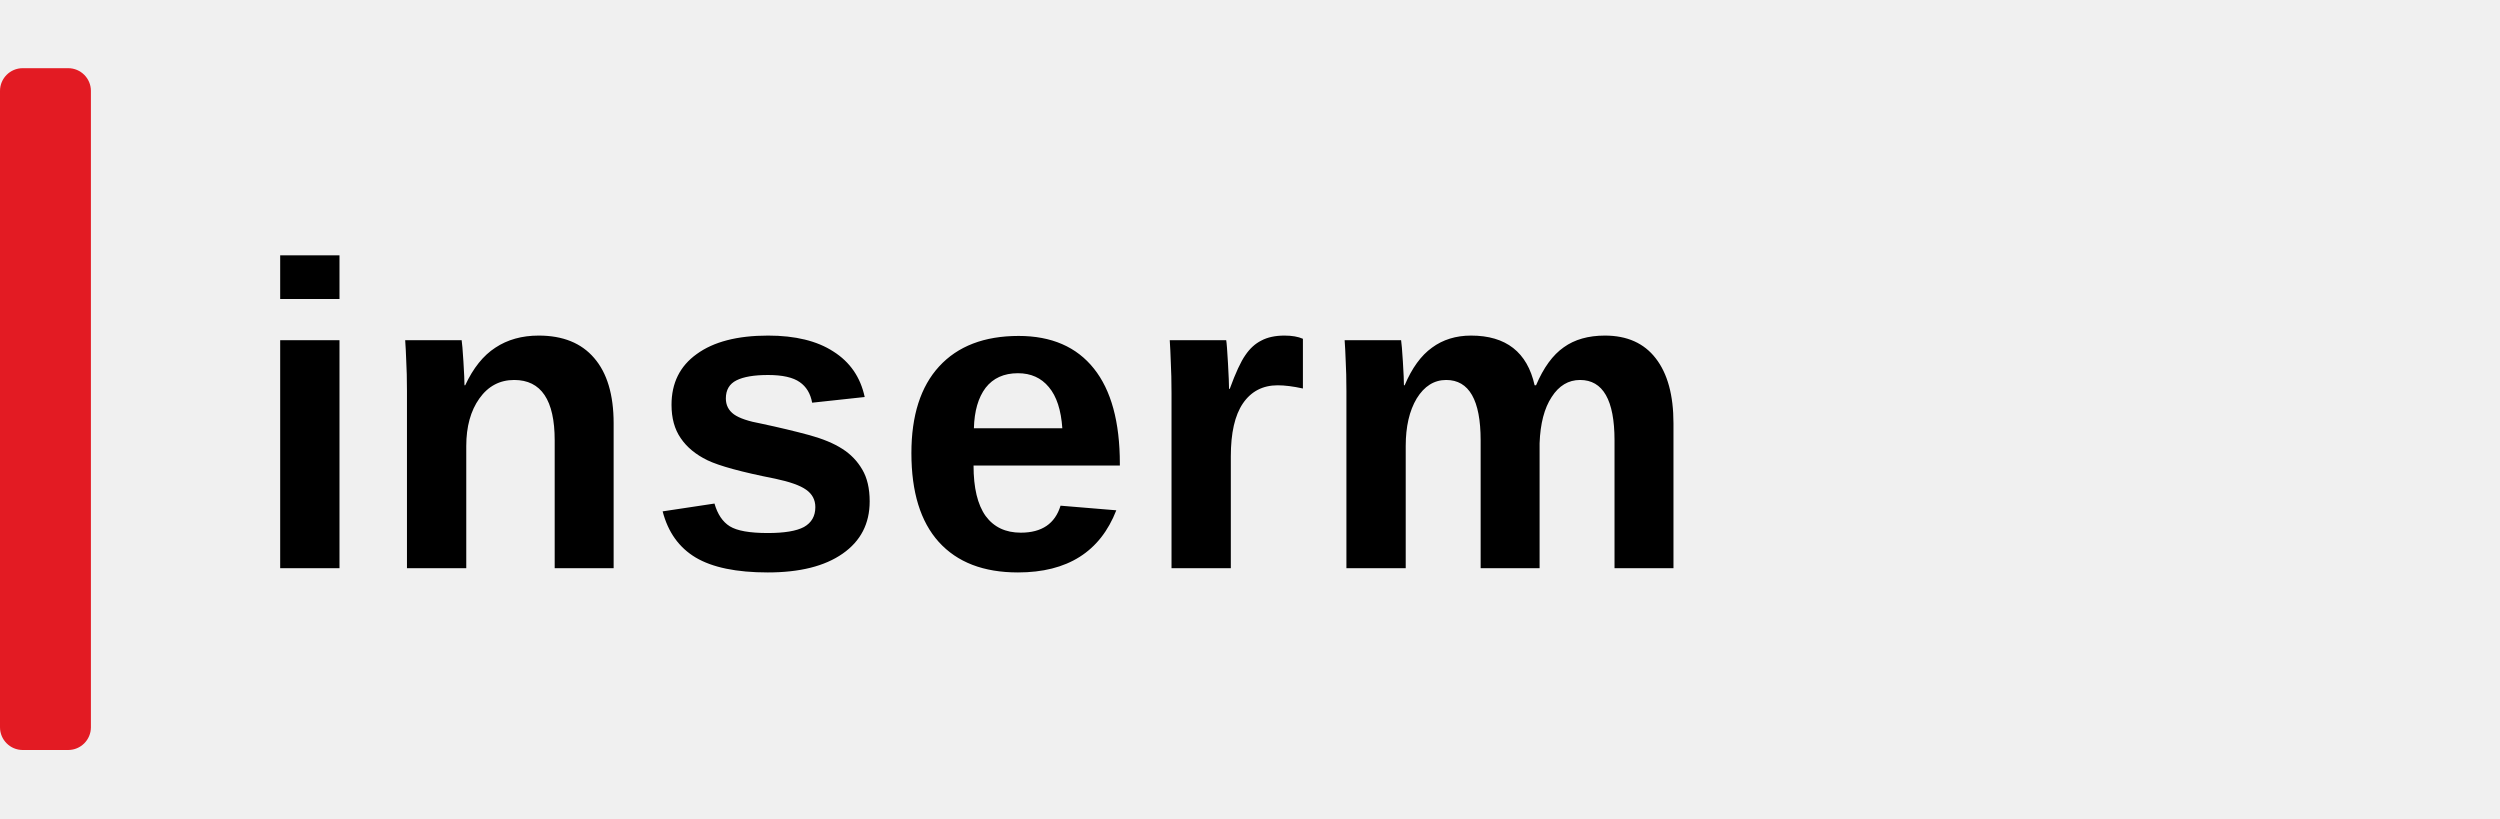
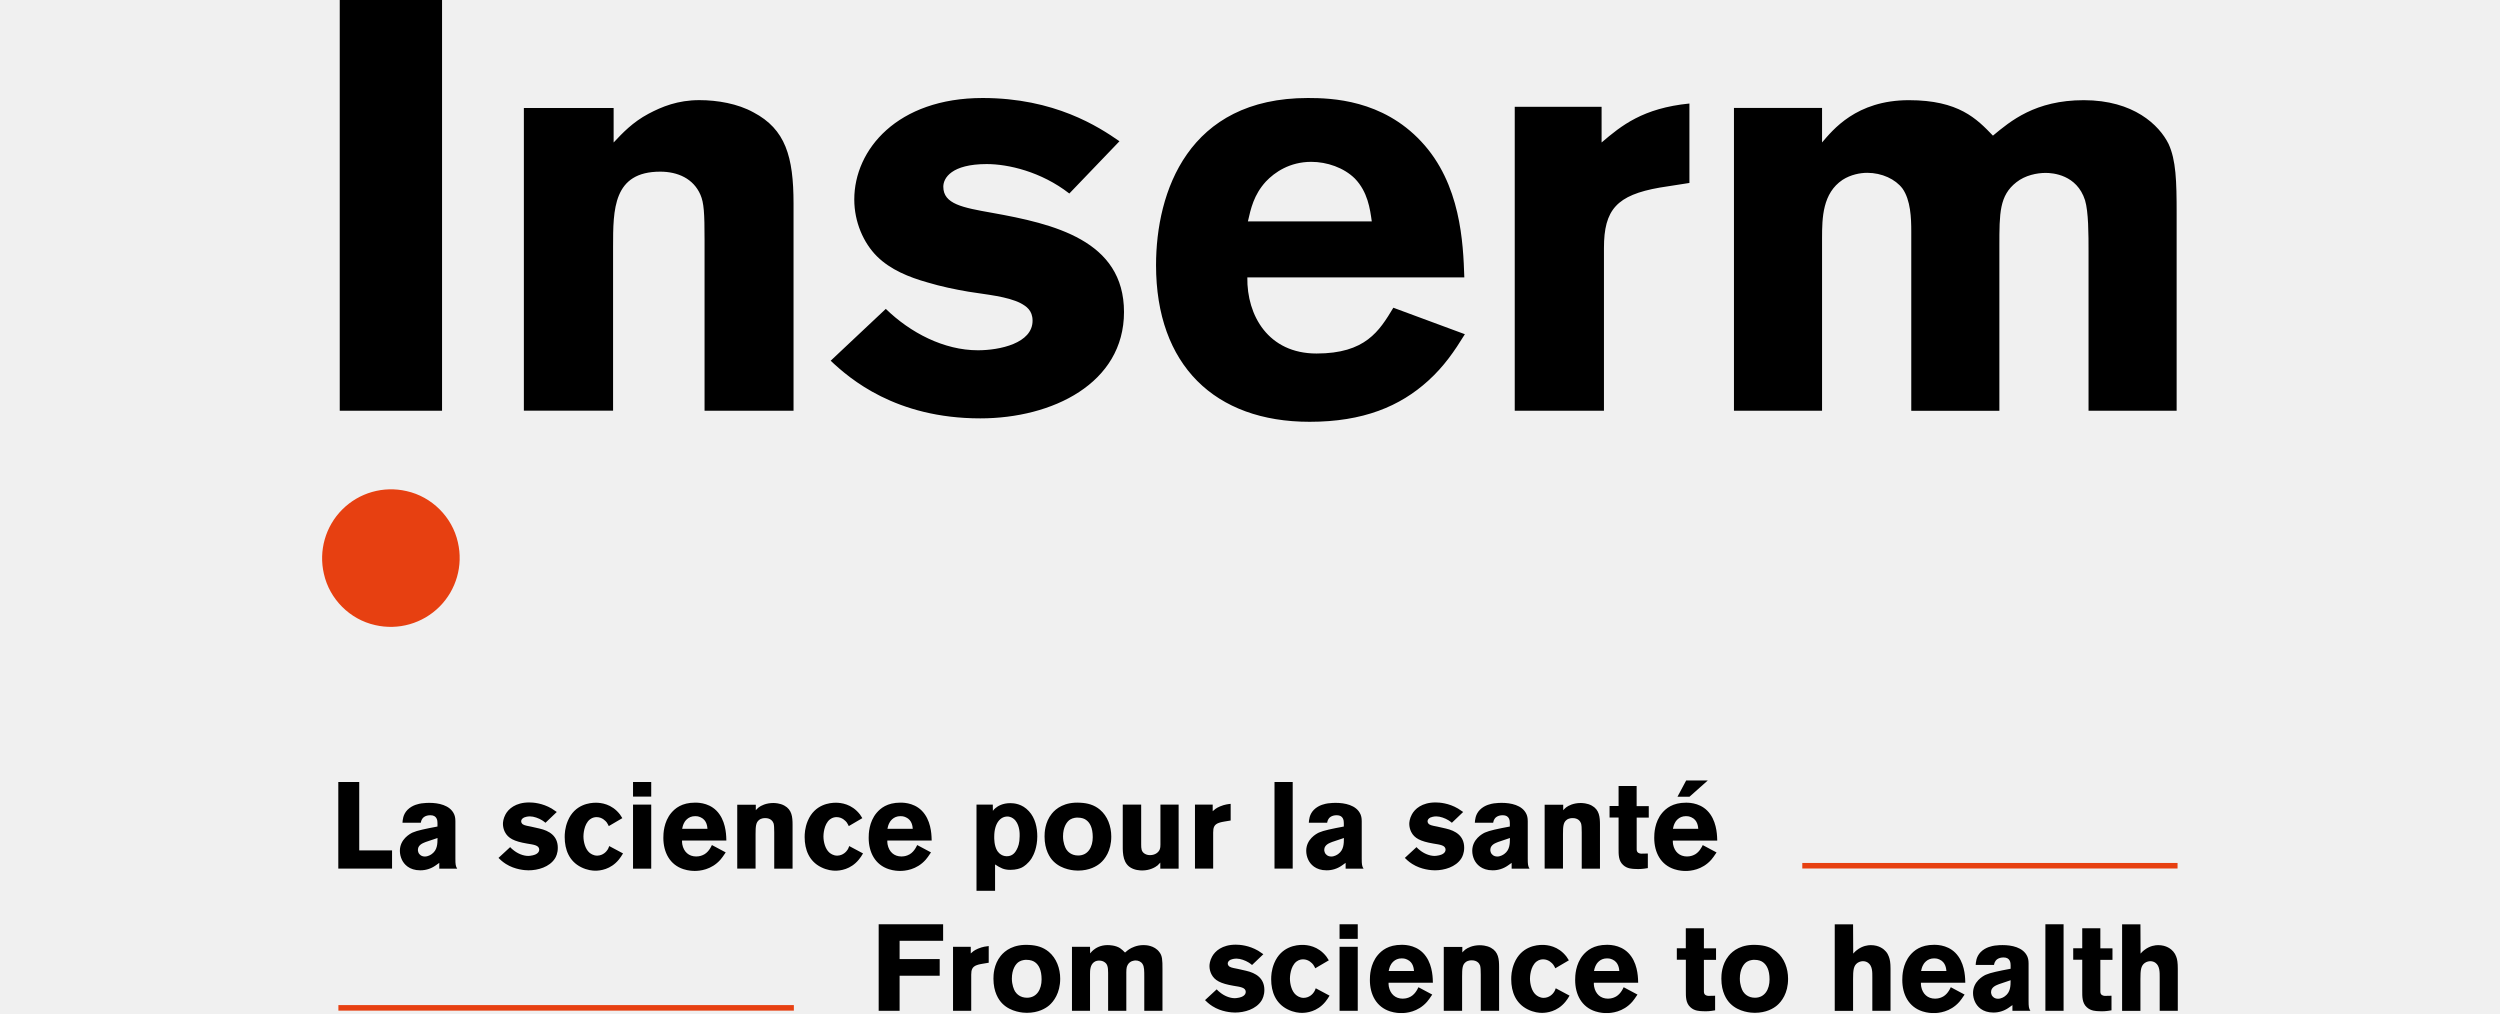
- <svg xmlns="http://www.w3.org/2000/svg" viewBox="0 0 110 36" width="110" height="36">
-   <rect x="0" y="3" width="4" height="30" fill="#e31b23" rx="1" />
-   <text x="11" y="25" font-family="Arial, Helvetica, sans-serif" font-size="19" font-weight="800" letter-spacing="0.3" fill="currentColor">inserm</text>
+ <svg xmlns="http://www.w3.org/2000/svg" xmlns:xlink="http://www.w3.org/1999/xlink" viewBox="0 0 540 218.829" version="1.1" width="540" height="218.829">
+   <defs>
+     <path id="a" d="M 0,219 H 539.31 V 0.17 H 0 Z" />
+   </defs>
+   <g fill="none" fill-rule="evenodd" transform="translate(-138.4619,-1.001)">
+     <g transform="translate(69.57596)">
+       <path fill="#000000" d="m 142.27,89.72 h 22.099 V 1.001 H 142.27 Z" />
+       <g transform="translate(0,0.83)">
+         <path fill="#000000" d="m 201.44,30.94 c 1.89,-2.02 4.11,-4.38 7.53,-6.2 2.89,-1.53 6.32,-2.94 10.97,-2.94 3.9,0 8.3,0.76 11.69,2.64 6.91,3.64 8.66,9.53 8.66,19.7 V 88.89 H 221.07 V 52.04 c 0,-5.89 -0.13,-8.02 -0.88,-9.78 -1.51,-3.51 -4.91,-5.01 -8.69,-5.01 -10.19,0 -10.19,8.15 -10.19,16.29 V 88.88 H 182.04 V 23.5 h 19.39 v 7.44 z m 58.78,35.95 c 5.28,5.14 12.54,8.94 19.9,8.94 4.69,0 11.8,-1.5 11.8,-6.39 0,-2.26 -1.4,-3.13 -2.54,-3.76 -2.92,-1.5 -7.48,-1.88 -11.29,-2.5 -2.92,-0.5 -5.96,-1.13 -8.85,-2 -4.02,-1.13 -8.03,-2.76 -10.93,-5.64 -2.89,-2.88 -4.9,-7.39 -4.9,-12.28 0,-10.78 9.3,-21.92 27.73,-21.92 15.54,0 25.05,6.21 29.55,9.34 l -10.83,11.29 c -6.12,-4.76 -13.27,-6.36 -17.83,-6.36 -7.61,0 -9.39,3.01 -9.39,4.89 0,3.76 4.19,4.51 10.53,5.64 13.25,2.38 28.5,5.89 28.5,21.43 0,15.43 -15.5,22.97 -31.04,22.97 -18.29,0 -28.18,-8.55 -32.32,-12.45 z m 109.63,-0.25 c -3.04,5.05 -6.03,9.89 -16.59,9.89 -10.43,0 -15.08,-8.22 -14.95,-16.44 h 46.87 c -0.25,-7.43 -0.75,-20.21 -9.3,-29.34 -8.41,-9.03 -19.32,-9.41 -24.49,-9.41 -25.88,0 -32.8,20.29 -32.8,36.11 0,21.56 12.67,33.83 33.17,33.83 11.57,0 19.53,-3.33 25.64,-8.89 3.4,-3.09 5.62,-6.33 7.9,-10.03 z M 338.43,48 c 0.63,-2.75 1.26,-5.74 3.89,-8.62 1.89,-2 5.15,-4.25 9.8,-4.25 3.39,0 7.04,1.25 9.43,3.62 2.76,2.87 3.26,6.5 3.64,9.24 h -26.76 z m 76.41,-17.06 c 4.27,-3.65 8.92,-7.41 18.96,-8.41 v 17.16 l -6.41,1 c -9.29,1.63 -12.05,4.76 -12.05,13.04 V 88.89 H 396.07 V 23.24 h 18.76 v 7.7 z m 47.6,0.01 c 2.29,-2.64 7.35,-9.14 18.76,-9.14 10.78,0 14.66,4.02 18.16,7.66 3.79,-3.14 9.11,-7.66 19.63,-7.66 10.78,0 16.29,5.4 18.29,9.42 1.63,3.52 1.76,8.03 1.76,15.05 V 88.89 H 520.01 V 54.56 c 0,-3.76 0,-8.65 -0.76,-11.15 -1.77,-5.51 -6.97,-5.89 -8.49,-5.89 -1.9,0 -4.44,0.51 -6.33,2.01 -3.68,2.88 -3.68,6.64 -3.68,13.78 V 88.9 H 481.72 V 50.17 c 0,-2.89 -0.13,-6.77 -1.9,-9.28 -1.52,-2.01 -4.44,-3.39 -7.61,-3.39 -1.52,0 -3.55,0.38 -5.32,1.51 -4.31,2.88 -4.44,8.14 -4.44,12.59 V 88.89 H 443.42 V 23.48 h 19.03 v 7.47 z" />
+         <path fill="#e74011" d="m 156.71,106.25 a 14.88,14.88 0 0 0 -17.86,17.87 c 1.21,5.46 5.61,9.86 11.07,11.07 a 14.886,14.886 0 0 0 17.87,-17.87 c -1.21,-5.46 -5.62,-9.86 -11.08,-11.07" />
+         <mask id="b" fill="#ffffff">
+           <use xlink:href="#a" x="0" y="0" width="100%" height="100%" />
+         </mask>
+         <path fill="#000000" d="m 141.96,187.79 v -18.7 h 4.52 v 14.76 h 7.09 v 3.94 z m 18.88,-5.75 c -0.15,0.05 -0.31,0.11 -0.46,0.19 -0.98,0.42 -1.23,1.01 -1.23,1.54 0,0.08 0.03,0.37 0.15,0.64 0.15,0.27 0.54,0.77 1.36,0.77 0.72,0 1.34,-0.42 1.52,-0.56 1.16,-0.85 1.21,-2.15 1.21,-3.44 z m 2.93,5.75 v -1.24 c -0.28,0.21 -0.54,0.4 -0.82,0.58 a 5.634,5.634 0 0 1 -3.29,1.03 c -2.41,0 -3.52,-1.35 -3.96,-2.28 a 4.55,4.55 0 0 1 -0.44,-1.93 c 0,-2.49 2.16,-3.68 2.75,-3.95 1,-0.45 2.83,-0.82 5.37,-1.3 v -0.77 c 0,-0.48 -0.08,-1.67 -1.52,-1.67 -1.16,0 -1.7,0.56 -1.9,1.01 -0.05,0.11 -0.13,0.32 -0.18,0.61 h -3.96 c 0.05,-0.56 0.08,-1.75 1.08,-2.78 1.1,-1.11 2.57,-1.32 3.03,-1.4 0.77,-0.11 1.41,-0.11 1.72,-0.11 1.88,0 4.42,0.45 5.32,2.44 0.15,0.37 0.28,0.74 0.28,1.54 v 8.08 c 0,1.19 0.05,1.64 0.39,2.15 h -3.87 z m 24.97,-2.17 c -1.18,1.83 -3.65,2.54 -5.68,2.54 -0.72,0 -2.95,-0.13 -4.91,-1.38 -0.8,-0.5 -1.34,-1.06 -1.59,-1.3 l 2.52,-2.33 c 0.23,0.24 0.46,0.48 0.72,0.66 0.87,0.71 2.08,1.24 3.19,1.24 0.18,0 0.54,-0.03 0.98,-0.13 0.59,-0.13 1.39,-0.48 1.39,-1.24 -0.03,-0.95 -1.21,-1.06 -2.65,-1.3 -2.8,-0.48 -4.08,-1.14 -4.78,-2.52 a 3.988,3.988 0 0 1 -0.41,-1.72 c 0,-0.37 0.08,-1.19 0.56,-2.07 0.62,-1.14 2.13,-2.57 5.11,-2.57 0.85,0 2.83,0.13 4.86,1.32 0.39,0.24 0.75,0.48 1.1,0.74 l -2.44,2.33 c -0.23,-0.19 -0.46,-0.37 -0.72,-0.53 -0.72,-0.45 -1.8,-0.85 -2.65,-0.85 -0.57,0 -1.08,0.16 -1.26,0.24 -0.49,0.24 -0.62,0.58 -0.62,0.82 0,0.27 0.15,0.5 0.36,0.66 0.39,0.27 1.36,0.4 1.8,0.5 l 1.77,0.4 c 2.13,0.48 3.98,1.59 3.98,4.16 0.01,1.16 -0.4,1.99 -0.63,2.33 m 13.8,0.24 c -1.77,2.15 -4.06,2.38 -5.03,2.38 -0.59,0 -1.77,-0.08 -3.13,-0.77 -2.52,-1.27 -3.52,-3.73 -3.52,-6.49 0,-0.63 0.03,-1.96 0.67,-3.5 1.51,-3.63 4.83,-3.92 6.06,-3.92 1.05,0 3.42,0.21 5.21,2.54 0.15,0.21 0.26,0.37 0.51,0.79 l -2.93,1.72 c -0.03,-0.08 -0.23,-0.5 -0.44,-0.8 -0.23,-0.29 -0.98,-1.14 -2.18,-1.14 -0.28,0 -0.85,0.03 -1.44,0.48 -1.36,1.06 -1.41,3.42 -1.41,3.68 0,1.19 0.39,2.73 1.28,3.5 0.26,0.21 0.82,0.66 1.7,0.66 1.28,-0.03 1.98,-0.9 2.21,-1.25 0.13,-0.21 0.23,-0.37 0.38,-0.82 l 2.98,1.59 c -0.28,0.47 -0.59,0.95 -0.92,1.35 m 3.08,1.94 h 3.93 v -13.83 h -3.93 z m 0,-15.56 h 3.93 v -3.15 h -3.93 z m 14.62,4.48 c -0.54,-0.26 -0.98,-0.26 -1.21,-0.26 -1.57,0 -2.29,1.19 -2.49,1.67 -0.1,0.24 -0.21,0.53 -0.31,1.06 h 5.47 c -0.05,-0.46 -0.12,-1.86 -1.46,-2.47 z m -4.03,5.01 c 0,0.13 -0.03,0.45 0.05,0.82 0.31,1.62 1.41,2.62 3.01,2.62 0.23,0 0.75,-0.03 1.28,-0.24 1.34,-0.48 1.93,-1.88 2.11,-2.23 l 2.98,1.59 c -0.54,0.82 -0.82,1.19 -1.13,1.56 -1.98,2.25 -4.55,2.44 -5.55,2.44 -0.41,0 -1.36,-0.03 -2.42,-0.37 -2.98,-0.95 -4.37,-3.65 -4.37,-6.78 0,-0.85 0.05,-3.42 1.72,-5.4 0.82,-0.95 2.23,-2.2 5.16,-2.2 0.9,0 3.57,0.11 5.24,2.52 1.52,2.15 1.46,5.01 1.49,5.67 z m 19.91,6.06 v -7.81 c 0,-0.93 -0.03,-1.62 -0.15,-1.99 -0.18,-0.48 -0.67,-1.11 -1.8,-1.11 -0.18,0 -0.85,0 -1.34,0.42 -0.67,0.53 -0.74,1.38 -0.74,3.02 v 7.47 h -3.96 v -13.8 h 4.01 v 1.19 c 0.13,-0.13 0.28,-0.34 0.62,-0.61 0.49,-0.37 1.57,-0.95 3.16,-0.95 0.31,0 1.44,0.03 2.39,0.56 1.64,0.9 1.77,2.46 1.77,4.16 v 9.46 h -3.96 z m 18.26,-1.93 c -1.77,2.15 -4.06,2.38 -5.04,2.38 -0.59,0 -1.77,-0.08 -3.13,-0.77 -2.52,-1.27 -3.52,-3.73 -3.52,-6.49 0,-0.63 0.03,-1.96 0.67,-3.5 1.52,-3.63 4.83,-3.92 6.06,-3.92 1.05,0 3.42,0.21 5.22,2.54 0.15,0.21 0.26,0.37 0.51,0.79 l -2.93,1.72 c -0.03,-0.08 -0.23,-0.5 -0.44,-0.8 -0.23,-0.29 -0.98,-1.14 -2.18,-1.14 -0.28,0 -0.85,0.03 -1.44,0.48 -1.36,1.06 -1.41,3.42 -1.41,3.68 0,1.19 0.39,2.73 1.28,3.5 0.26,0.21 0.82,0.66 1.7,0.66 1.28,-0.03 1.98,-0.9 2.21,-1.25 0.13,-0.21 0.23,-0.37 0.38,-0.82 l 2.98,1.59 c -0.27,0.47 -0.58,0.95 -0.92,1.35 m 10.2,-9.14 c -0.54,-0.26 -0.98,-0.26 -1.21,-0.26 -1.57,0 -2.29,1.19 -2.49,1.67 -0.1,0.24 -0.21,0.53 -0.31,1.06 h 5.47 c -0.04,-0.46 -0.12,-1.86 -1.46,-2.47 z m -4.03,5.01 c 0,0.13 -0.03,0.45 0.05,0.82 0.31,1.62 1.41,2.62 3.01,2.62 0.23,0 0.75,-0.03 1.28,-0.24 1.34,-0.48 1.93,-1.88 2.11,-2.23 l 2.98,1.59 c -0.54,0.82 -0.82,1.19 -1.13,1.56 -1.98,2.25 -4.55,2.44 -5.55,2.44 -0.41,0 -1.36,-0.03 -2.41,-0.37 -2.98,-0.95 -4.37,-3.65 -4.37,-6.78 0,-0.85 0.05,-3.42 1.72,-5.4 0.82,-0.95 2.23,-2.2 5.16,-2.2 0.9,0 3.57,0.11 5.24,2.52 1.52,2.15 1.46,5.01 1.49,5.67 z m 27.67,-4.32 c -0.31,-0.37 -0.72,-0.66 -1.18,-0.79 -0.26,-0.08 -0.46,-0.08 -0.57,-0.08 -1.46,0 -2.83,1.38 -2.83,4.37 0,0.29 -0.05,1.96 0.69,3.1 0.21,0.29 0.46,0.56 0.77,0.74 0.18,0.13 0.64,0.37 1.26,0.37 1.36,0 1.9,-1.01 2.13,-1.43 0.31,-0.58 0.64,-1.4 0.64,-2.89 0.01,-0.4 0.07,-2.2 -0.91,-3.39 m 3.49,8.16 c -0.75,1.16 -1.67,1.77 -2.11,1.99 -0.44,0.21 -1.23,0.5 -2.49,0.5 -1.41,0 -2.13,-0.42 -3.29,-1.17 v 5.7 h -4.01 v -18.62 h 3.52 l 0.02,1.35 c 0.21,-0.26 0.28,-0.4 0.57,-0.61 0.49,-0.42 1.54,-1.06 3.19,-1.06 0.77,0 2.57,0.13 4.03,1.75 1.36,1.48 1.8,3.52 1.8,5.46 -0.02,2.35 -0.74,3.91 -1.23,4.71 m 11.8,-8.27 c -0.36,-0.27 -0.9,-0.53 -1.95,-0.53 -0.18,0 -0.92,0.051 -1.49,0.4 -0.72,0.42 -1.57,1.62 -1.57,3.66 0,1.35 0.44,2.36 0.69,2.78 0.31,0.48 1.08,1.35 2.57,1.35 2.18,0 3.16,-1.88 3.16,-3.95 0,-2.09 -0.64,-3.15 -1.41,-3.71 m 3.05,9.3 c -0.77,0.66 -2.34,1.62 -4.85,1.62 -0.69,0 -3.42,-0.13 -5.27,-1.99 -0.8,-0.79 -1.93,-2.49 -1.93,-5.38 0,-0.79 0.05,-3.05 1.57,-4.93 0.92,-1.14 2.77,-2.57 6.16,-2.36 1.57,0.08 2.96,0.45 4.21,1.48 1.67,1.4 2.47,3.6 2.47,5.83 0.01,3.13 -1.43,4.94 -2.36,5.73 m 12.95,1.19 v -1.3 c -0.28,0.32 -0.44,0.48 -0.59,0.61 -0.49,0.4 -1.67,1.09 -3.31,1.09 -0.31,0 -1.8,0 -2.85,-0.85 -1.49,-1.22 -1.36,-3.44 -1.36,-5.14 v -8.24 h 3.98 v 8.61 c 0,0.87 0.03,1.54 0.74,1.99 0.23,0.13 0.57,0.32 1.16,0.32 1.26,0 1.93,-0.74 2.11,-1.24 0.13,-0.34 0.15,-0.69 0.15,-1.06 v -8.61 h 3.93 v 13.83 h -3.96 z m 13.88,-10.17 c -0.13,0.03 -0.75,0.11 -1.23,0.29 -1.05,0.37 -1.23,1.06 -1.23,2.09 v 7.79 H 327 v -13.83 h 3.83 v 1.43 c 0.33,-0.29 0.69,-0.66 1.57,-1.03 1.08,-0.45 1.82,-0.5 2.31,-0.56 v 3.6 z m 10.79,10.17 h 3.93 v -18.7 h -3.93 z m 12.43,-5.75 c -0.16,0.05 -0.31,0.11 -0.46,0.19 -0.98,0.42 -1.23,1.01 -1.23,1.54 0,0.08 0.03,0.37 0.16,0.64 0.15,0.27 0.54,0.77 1.36,0.77 0.72,0 1.34,-0.42 1.52,-0.56 1.16,-0.85 1.21,-2.15 1.21,-3.44 z m 2.93,5.75 v -1.24 c -0.28,0.21 -0.54,0.4 -0.82,0.58 a 5.634,5.634 0 0 1 -3.29,1.03 c -2.42,0 -3.52,-1.35 -3.96,-2.28 a 4.55,4.55 0 0 1 -0.44,-1.93 c 0,-2.49 2.16,-3.68 2.75,-3.95 1,-0.45 2.83,-0.82 5.37,-1.3 v -0.77 c 0,-0.48 -0.08,-1.67 -1.52,-1.67 -1.16,0 -1.7,0.56 -1.9,1.01 -0.05,0.11 -0.13,0.32 -0.18,0.61 h -3.96 c 0.05,-0.56 0.08,-1.75 1.08,-2.78 1.1,-1.11 2.57,-1.32 3.03,-1.4 0.77,-0.11 1.41,-0.11 1.72,-0.11 1.88,0 4.42,0.45 5.32,2.44 0.15,0.37 0.28,0.74 0.28,1.54 v 8.08 c 0,1.19 0.05,1.64 0.39,2.15 h -3.87 z m 24.97,-2.17 c -1.18,1.83 -3.65,2.54 -5.68,2.54 -0.72,0 -2.95,-0.13 -4.91,-1.38 -0.8,-0.5 -1.34,-1.06 -1.59,-1.3 l 2.52,-2.33 c 0.23,0.24 0.46,0.48 0.72,0.66 0.87,0.71 2.08,1.24 3.19,1.24 0.18,0 0.54,-0.03 0.98,-0.13 0.59,-0.13 1.39,-0.48 1.39,-1.24 -0.03,-0.95 -1.21,-1.06 -2.65,-1.3 -2.8,-0.48 -4.08,-1.14 -4.78,-2.52 a 4.003,4.003 0 0 1 -0.41,-1.72 c 0,-0.37 0.08,-1.19 0.57,-2.07 0.62,-1.14 2.13,-2.57 5.11,-2.57 0.85,0 2.83,0.13 4.85,1.32 0.39,0.24 0.75,0.48 1.11,0.74 l -2.44,2.33 a 6.267,6.267 0 0 0 -0.72,-0.53 c -0.72,-0.45 -1.8,-0.85 -2.65,-0.85 -0.57,0 -1.08,0.16 -1.26,0.24 -0.49,0.24 -0.62,0.58 -0.62,0.82 0,0.27 0.15,0.5 0.36,0.66 0.38,0.27 1.36,0.4 1.8,0.5 l 1.77,0.4 c 2.13,0.48 3.98,1.59 3.98,4.16 0,1.16 -0.41,1.99 -0.64,2.33 m 7.97,-3.58 c -0.15,0.05 -0.31,0.11 -0.46,0.19 -0.98,0.42 -1.23,1.01 -1.23,1.54 0,0.08 0.03,0.37 0.15,0.64 0.15,0.27 0.54,0.77 1.36,0.77 0.72,0 1.33,-0.42 1.52,-0.56 1.16,-0.85 1.21,-2.15 1.21,-3.44 z m 2.92,5.75 v -1.24 c -0.28,0.21 -0.54,0.4 -0.82,0.58 a 5.634,5.634 0 0 1 -3.29,1.03 c -2.41,0 -3.52,-1.35 -3.96,-2.28 a 4.55,4.55 0 0 1 -0.44,-1.93 c 0,-2.49 2.16,-3.68 2.75,-3.95 1,-0.45 2.83,-0.82 5.37,-1.3 v -0.77 c 0,-0.48 -0.08,-1.67 -1.52,-1.67 -1.16,0 -1.7,0.56 -1.9,1.01 -0.05,0.11 -0.13,0.32 -0.18,0.61 h -3.96 c 0.05,-0.56 0.08,-1.75 1.08,-2.78 1.1,-1.11 2.57,-1.32 3.03,-1.4 0.77,-0.11 1.41,-0.11 1.72,-0.11 1.88,0 4.42,0.45 5.32,2.44 0.15,0.37 0.28,0.74 0.28,1.54 v 8.08 c 0,1.19 0.05,1.64 0.38,2.15 h -3.86 z m 15.14,0 v -7.81 c 0,-0.93 -0.03,-1.62 -0.16,-1.99 -0.18,-0.48 -0.67,-1.11 -1.8,-1.11 -0.18,0 -0.85,0 -1.34,0.42 -0.67,0.53 -0.75,1.38 -0.75,3.02 v 7.47 h -3.96 v -13.8 h 4.01 v 1.19 c 0.13,-0.13 0.28,-0.34 0.62,-0.61 0.49,-0.37 1.57,-0.95 3.16,-0.95 0.31,0 1.44,0.03 2.39,0.56 1.64,0.9 1.77,2.46 1.77,4.16 v 9.46 h -3.94 z m 11.87,-10.99 v 6.2 c 0,0.56 -0.03,0.87 0.1,1.11 0.23,0.45 0.85,0.45 0.92,0.45 0.46,0 0.92,-0.03 1.39,-0.03 v 3.15 c -0.26,0.05 -1.18,0.21 -2.08,0.21 -0.28,0 -0.56,0 -0.82,-0.03 -0.36,-0.03 -1.54,0 -2.44,-0.85 -1.03,-0.93 -0.98,-2.33 -0.98,-3.6 v -6.65 h -1.95 v -2.49 h 1.95 v -4.32 h 3.9 v 4.34 h 2.62 v 2.49 h -2.61 z m 11.4,-4.53 h -2.59 l 1.88,-3.52 h 4.67 z m 0.44,4.45 c -0.54,-0.26 -0.98,-0.26 -1.211,-0.26 -1.569,0 -2.289,1.19 -2.489,1.67 -0.1,0.24 -0.21,0.53 -0.31,1.06 h 5.47 c -0.05,-0.46 -0.12,-1.86 -1.46,-2.47 z m -4.03,5.01 c 0,0.13 -0.03,0.45 0.05,0.82 0.31,1.61 1.41,2.62 3.01,2.62 0.23,0 0.75,-0.03 1.29,-0.24 1.33,-0.48 1.93,-1.88 2.11,-2.22 l 2.98,1.59 c -0.54,0.82 -0.82,1.19 -1.13,1.56 -1.98,2.25 -4.55,2.44 -5.55,2.44 -0.41,0 -1.36,-0.03 -2.41,-0.37 -2.98,-0.95 -4.37,-3.65 -4.37,-6.78 0,-0.85 0.05,-3.42 1.72,-5.4 0.82,-0.95 2.23,-2.2 5.16,-2.2 0.9,0 3.57,0.11 5.24,2.52 1.51,2.14 1.46,5.01 1.49,5.67 h -9.59 z M 263.2,203.39 v 3.94 h 8.66 v 3.6 h -8.66 v 7.58 h -4.52 v -18.7 h 13.92 v 3.58 z m 17.93,4.95 c -0.13,0.03 -0.75,0.11 -1.23,0.29 -1.05,0.37 -1.23,1.06 -1.23,2.09 v 7.79 h -3.93 v -13.83 h 3.83 v 1.43 c 0.33,-0.29 0.69,-0.66 1.57,-1.03 1.08,-0.45 1.83,-0.5 2.31,-0.56 v 3.6 z m 11.33,-0.32 c -0.36,-0.26 -0.9,-0.53 -1.95,-0.53 -0.18,0 -0.92,0.05 -1.49,0.4 -0.72,0.42 -1.57,1.62 -1.57,3.66 0,1.35 0.44,2.36 0.69,2.78 0.31,0.48 1.08,1.35 2.57,1.35 2.18,0 3.16,-1.88 3.16,-3.95 0,-2.09 -0.64,-3.15 -1.41,-3.71 m 3.06,9.3 c -0.77,0.66 -2.34,1.62 -4.85,1.62 -0.69,0 -3.42,-0.13 -5.27,-1.99 -0.8,-0.79 -1.93,-2.49 -1.93,-5.38 0,-0.79 0.05,-3.05 1.57,-4.93 0.92,-1.14 2.77,-2.57 6.17,-2.36 1.57,0.08 2.96,0.45 4.21,1.48 1.67,1.4 2.47,3.6 2.47,5.83 -0.01,3.13 -1.45,4.93 -2.37,5.73 m 20.53,1.19 v -7.26 c 0,-1.43 0,-2.25 -0.36,-2.83 -0.31,-0.53 -0.92,-0.79 -1.49,-0.79 -0.33,0 -1.26,0.08 -1.75,0.98 -0.31,0.56 -0.28,1.14 -0.28,2.38 v 7.52 h -3.93 v -8.21 c 0,-1.32 -0.18,-1.91 -0.77,-2.3 -0.33,-0.24 -0.74,-0.34 -1.16,-0.34 -0.18,0 -0.69,0 -1.13,0.34 -0.82,0.64 -0.85,1.72 -0.85,2.62 v 7.89 h -3.9 v -13.83 h 3.9 l 0.03,1.43 c 0.23,-0.29 0.39,-0.48 0.67,-0.71 0.51,-0.42 1.49,-1.09 3.11,-1.09 0.31,0 1.69,0.03 2.67,0.66 0.41,0.27 0.74,0.61 1.08,0.95 0.49,-0.42 0.67,-0.56 0.95,-0.74 0.46,-0.29 1.57,-0.87 3.03,-0.87 0.46,0 2.34,0.03 3.44,1.51 0.64,0.82 0.67,1.7 0.67,3.68 v 9 h -3.93 z m 25.3,-2.17 c -1.18,1.83 -3.65,2.54 -5.68,2.54 -0.72,0 -2.96,-0.13 -4.91,-1.38 -0.8,-0.5 -1.34,-1.06 -1.59,-1.3 l 2.52,-2.33 c 0.23,0.24 0.46,0.48 0.72,0.66 0.87,0.72 2.08,1.25 3.19,1.25 0.18,0 0.54,-0.03 0.98,-0.13 0.59,-0.13 1.39,-0.48 1.39,-1.25 -0.03,-0.95 -1.21,-1.06 -2.65,-1.3 -2.8,-0.48 -4.08,-1.14 -4.78,-2.52 a 4.005,4.005 0 0 1 -0.41,-1.72 c 0,-0.37 0.08,-1.19 0.57,-2.07 0.62,-1.14 2.13,-2.57 5.11,-2.57 0.85,0 2.83,0.13 4.86,1.32 0.38,0.24 0.74,0.48 1.1,0.74 l -2.44,2.33 a 6.26,6.26 0 0 0 -0.72,-0.53 c -0.72,-0.45 -1.8,-0.85 -2.65,-0.85 -0.57,0 -1.08,0.16 -1.26,0.24 -0.49,0.24 -0.62,0.58 -0.62,0.82 0,0.26 0.15,0.5 0.36,0.66 0.38,0.27 1.36,0.4 1.8,0.5 l 1.77,0.4 c 2.13,0.48 3.98,1.59 3.98,4.16 0,1.16 -0.41,1.98 -0.64,2.33 m 13.8,0.23 c -1.77,2.15 -4.06,2.38 -5.04,2.38 -0.59,0 -1.77,-0.08 -3.13,-0.77 -2.52,-1.27 -3.52,-3.73 -3.52,-6.49 0,-0.64 0.03,-1.96 0.67,-3.5 1.52,-3.63 4.83,-3.92 6.06,-3.92 1.05,0 3.42,0.21 5.21,2.54 0.15,0.21 0.26,0.37 0.51,0.79 l -2.93,1.72 c -0.03,-0.08 -0.23,-0.5 -0.44,-0.79 -0.23,-0.29 -0.98,-1.14 -2.18,-1.14 -0.28,0 -0.85,0.03 -1.44,0.48 -1.36,1.06 -1.41,3.42 -1.41,3.68 0,1.19 0.38,2.73 1.28,3.5 0.26,0.21 0.82,0.66 1.7,0.66 1.28,-0.03 1.98,-0.9 2.21,-1.25 0.13,-0.21 0.23,-0.37 0.39,-0.82 l 2.98,1.59 c -0.28,0.47 -0.59,0.95 -0.92,1.34 m 3.08,1.94 h 3.93 v -13.83 h -3.93 z m 0,-15.55 h 3.93 v -3.15 h -3.93 z m 14.62,4.48 c -0.54,-0.26 -0.98,-0.26 -1.21,-0.26 -1.57,0 -2.29,1.19 -2.49,1.67 -0.1,0.24 -0.2,0.53 -0.31,1.06 h 5.47 c -0.05,-0.46 -0.12,-1.86 -1.46,-2.47 z m -4.03,5 c 0,0.13 -0.03,0.45 0.05,0.82 0.31,1.62 1.41,2.62 3.01,2.62 0.23,0 0.74,-0.03 1.28,-0.24 1.34,-0.48 1.93,-1.88 2.11,-2.23 l 2.98,1.59 c -0.54,0.82 -0.82,1.19 -1.13,1.56 -1.98,2.25 -4.55,2.44 -5.55,2.44 -0.41,0 -1.36,-0.03 -2.42,-0.37 -2.98,-0.95 -4.37,-3.65 -4.37,-6.78 0,-0.85 0.05,-3.42 1.72,-5.4 0.82,-0.95 2.23,-2.2 5.16,-2.2 0.9,0 3.57,0.11 5.24,2.52 1.52,2.15 1.46,5 1.49,5.67 z m 19.91,6.07 v -7.81 c 0,-0.93 -0.03,-1.62 -0.15,-1.99 -0.18,-0.48 -0.67,-1.11 -1.8,-1.11 -0.18,0 -0.85,0 -1.34,0.42 -0.67,0.53 -0.74,1.38 -0.74,3.02 v 7.47 h -3.96 v -13.8 h 4.01 v 1.19 c 0.13,-0.13 0.28,-0.34 0.62,-0.61 0.49,-0.37 1.57,-0.95 3.16,-0.95 0.31,0 1.44,0.03 2.39,0.55 1.64,0.9 1.77,2.46 1.77,4.16 v 9.45 h -3.96 z M 407,216.57 c -1.77,2.15 -4.06,2.38 -5.04,2.38 -0.59,0 -1.77,-0.08 -3.13,-0.77 -2.52,-1.27 -3.52,-3.73 -3.52,-6.49 0,-0.64 0.03,-1.96 0.67,-3.5 1.52,-3.63 4.83,-3.92 6.06,-3.92 1.05,0 3.42,0.21 5.21,2.54 0.15,0.21 0.26,0.37 0.51,0.79 l -2.93,1.72 a 4.61,4.61 0 0 0 -0.44,-0.79 c -0.23,-0.29 -0.98,-1.14 -2.18,-1.14 -0.28,0 -0.85,0.03 -1.44,0.48 -1.36,1.06 -1.41,3.42 -1.41,3.68 0,1.19 0.38,2.73 1.28,3.5 0.26,0.21 0.82,0.66 1.7,0.66 1.28,-0.03 1.98,-0.9 2.21,-1.25 0.13,-0.21 0.23,-0.37 0.38,-0.82 l 2.98,1.59 c -0.27,0.47 -0.58,0.95 -0.91,1.34 m 10.2,-9.13 c -0.54,-0.26 -0.98,-0.26 -1.21,-0.26 -1.57,0 -2.29,1.19 -2.49,1.67 a 4.76,4.76 0 0 0 -0.31,1.06 h 5.47 c -0.05,-0.46 -0.13,-1.86 -1.46,-2.47 z m -4.04,5 c 0,0.13 -0.03,0.45 0.05,0.82 0.31,1.62 1.41,2.62 3,2.62 0.23,0 0.75,-0.03 1.28,-0.24 1.34,-0.48 1.93,-1.88 2.11,-2.23 l 2.98,1.59 c -0.54,0.82 -0.82,1.19 -1.13,1.56 -1.98,2.25 -4.55,2.44 -5.55,2.44 -0.41,0 -1.36,-0.03 -2.41,-0.37 -2.98,-0.95 -4.37,-3.65 -4.37,-6.78 0,-0.85 0.05,-3.42 1.72,-5.4 0.82,-0.95 2.24,-2.2 5.16,-2.2 0.9,0 3.57,0.11 5.24,2.52 1.52,2.15 1.46,5 1.49,5.67 z m 23.77,-4.92 v 6.2 c 0,0.56 -0.03,0.87 0.1,1.11 0.23,0.45 0.85,0.45 0.93,0.45 0.46,0 0.92,-0.03 1.39,-0.03 v 3.15 c -0.26,0.05 -1.18,0.21 -2.08,0.21 -0.28,0 -0.56,0 -0.82,-0.03 -0.36,-0.03 -1.54,0 -2.44,-0.85 -1.03,-0.93 -0.98,-2.33 -0.98,-3.6 v -6.65 h -1.95 v -2.49 h 1.94 v -4.32 h 3.91 v 4.34 h 2.62 v 2.49 h -2.62 z m 12.77,0.5 c -0.36,-0.26 -0.9,-0.53 -1.95,-0.53 -0.18,0 -0.92,0.05 -1.49,0.4 -0.72,0.42 -1.57,1.62 -1.57,3.66 0,1.35 0.44,2.36 0.69,2.78 0.31,0.48 1.08,1.35 2.57,1.35 2.18,0 3.16,-1.88 3.16,-3.95 0,-2.09 -0.65,-3.15 -1.41,-3.71 m 3.05,9.3 c -0.77,0.66 -2.34,1.62 -4.85,1.62 -0.69,0 -3.42,-0.13 -5.27,-1.99 -0.8,-0.79 -1.93,-2.49 -1.93,-5.38 0,-0.79 0.05,-3.05 1.57,-4.93 0.92,-1.14 2.77,-2.57 6.16,-2.36 1.57,0.08 2.95,0.45 4.21,1.48 1.67,1.4 2.47,3.6 2.47,5.83 0.01,3.13 -1.43,4.93 -2.36,5.73 m 20.56,1.19 v -7.23 c 0,-1.06 0.05,-2.46 -0.92,-3.15 -0.33,-0.24 -0.72,-0.34 -1.11,-0.34 -0.21,0 -0.72,0.05 -1.18,0.37 -0.85,0.61 -0.95,1.56 -0.95,3.47 v 6.89 h -3.96 v -18.7 h 3.96 l 0.03,6.33 c 0.08,-0.08 0.41,-0.48 0.77,-0.74 1.23,-0.98 2.47,-1.09 3.03,-1.09 1.8,0 2.83,0.87 3.26,1.38 0.28,0.32 0.51,0.72 0.64,1.11 0.23,0.61 0.36,1.3 0.36,2.62 v 9.08 z m 14.54,-11.07 c -0.54,-0.26 -0.98,-0.26 -1.21,-0.26 -1.57,0 -2.29,1.19 -2.49,1.67 -0.1,0.24 -0.21,0.53 -0.31,1.06 h 5.47 c -0.05,-0.46 -0.13,-1.86 -1.46,-2.47 z m -4.04,5 c 0,0.13 -0.03,0.45 0.05,0.82 0.31,1.62 1.41,2.62 3.01,2.62 0.23,0 0.75,-0.03 1.28,-0.24 1.34,-0.48 1.93,-1.88 2.11,-2.23 l 2.98,1.59 c -0.54,0.82 -0.82,1.19 -1.13,1.56 -1.98,2.25 -4.55,2.44 -5.55,2.44 -0.41,0 -1.36,-0.03 -2.41,-0.37 -2.98,-0.95 -4.37,-3.65 -4.37,-6.78 0,-0.85 0.05,-3.42 1.72,-5.4 0.82,-0.95 2.24,-2.2 5.16,-2.2 0.9,0 3.57,0.11 5.24,2.52 1.52,2.15 1.46,5 1.49,5.67 z m 16.83,0.32 c -0.15,0.05 -0.31,0.11 -0.46,0.19 -0.98,0.42 -1.23,1.01 -1.23,1.54 0,0.08 0.03,0.37 0.15,0.64 0.15,0.27 0.54,0.77 1.36,0.77 0.72,0 1.33,-0.42 1.51,-0.56 1.16,-0.85 1.21,-2.15 1.21,-3.44 z m 2.93,5.75 v -1.24 c -0.28,0.21 -0.54,0.4 -0.82,0.58 a 5.7,5.7 0 0 1 -3.29,1.03 c -2.42,0 -3.52,-1.35 -3.96,-2.28 -0.28,-0.58 -0.44,-1.27 -0.44,-1.93 0,-2.49 2.16,-3.68 2.75,-3.95 1,-0.45 2.83,-0.82 5.37,-1.3 v -0.77 c 0,-0.48 -0.08,-1.67 -1.51,-1.67 -1.16,0 -1.7,0.56 -1.9,1.01 -0.05,0.11 -0.13,0.32 -0.18,0.61 h -3.96 c 0.05,-0.56 0.08,-1.75 1.08,-2.78 1.1,-1.11 2.57,-1.32 3.03,-1.4 0.77,-0.11 1.41,-0.11 1.72,-0.11 1.88,0 4.42,0.45 5.32,2.44 0.15,0.37 0.28,0.74 0.28,1.54 v 8.08 c 0,1.19 0.05,1.64 0.39,2.14 z m 7.12,0 h 3.93 v -18.7 h -3.93 z m 11.87,-10.99 v 6.2 c 0,0.56 -0.03,0.87 0.1,1.11 0.23,0.45 0.85,0.45 0.92,0.45 0.46,0 0.92,-0.03 1.39,-0.03 v 3.15 c -0.26,0.05 -1.18,0.21 -2.08,0.21 -0.28,0 -0.57,0 -0.82,-0.03 -0.36,-0.03 -1.54,0 -2.44,-0.85 -1.03,-0.93 -0.98,-2.33 -0.98,-3.6 v -6.65 h -1.95 v -2.49 h 1.95 v -4.32 h 3.91 v 4.34 h 2.62 v 2.49 h -2.62 z m 12.82,10.99 v -7.23 c 0,-1.06 0.05,-2.46 -0.93,-3.15 -0.33,-0.24 -0.72,-0.34 -1.1,-0.34 -0.21,0 -0.72,0.05 -1.18,0.37 -0.85,0.61 -0.95,1.56 -0.95,3.47 v 6.89 h -3.96 v -18.7 h 3.96 l 0.03,6.33 c 0.08,-0.08 0.41,-0.48 0.77,-0.74 1.23,-0.98 2.47,-1.09 3.03,-1.09 1.8,0 2.83,0.87 3.26,1.38 0.28,0.32 0.51,0.72 0.64,1.11 0.23,0.61 0.36,1.3 0.36,2.62 v 9.08 z" mask="url(#b)" />
+         <path fill="#e74011" d="m 458.18,187.769 h 81.07 v -1.199 h -81.07 z m -316.2,30.701 h 98.38 v -1.2 h -98.38 z" mask="url(#b)" />
+       </g>
+     </g>
+   </g>
</svg>
